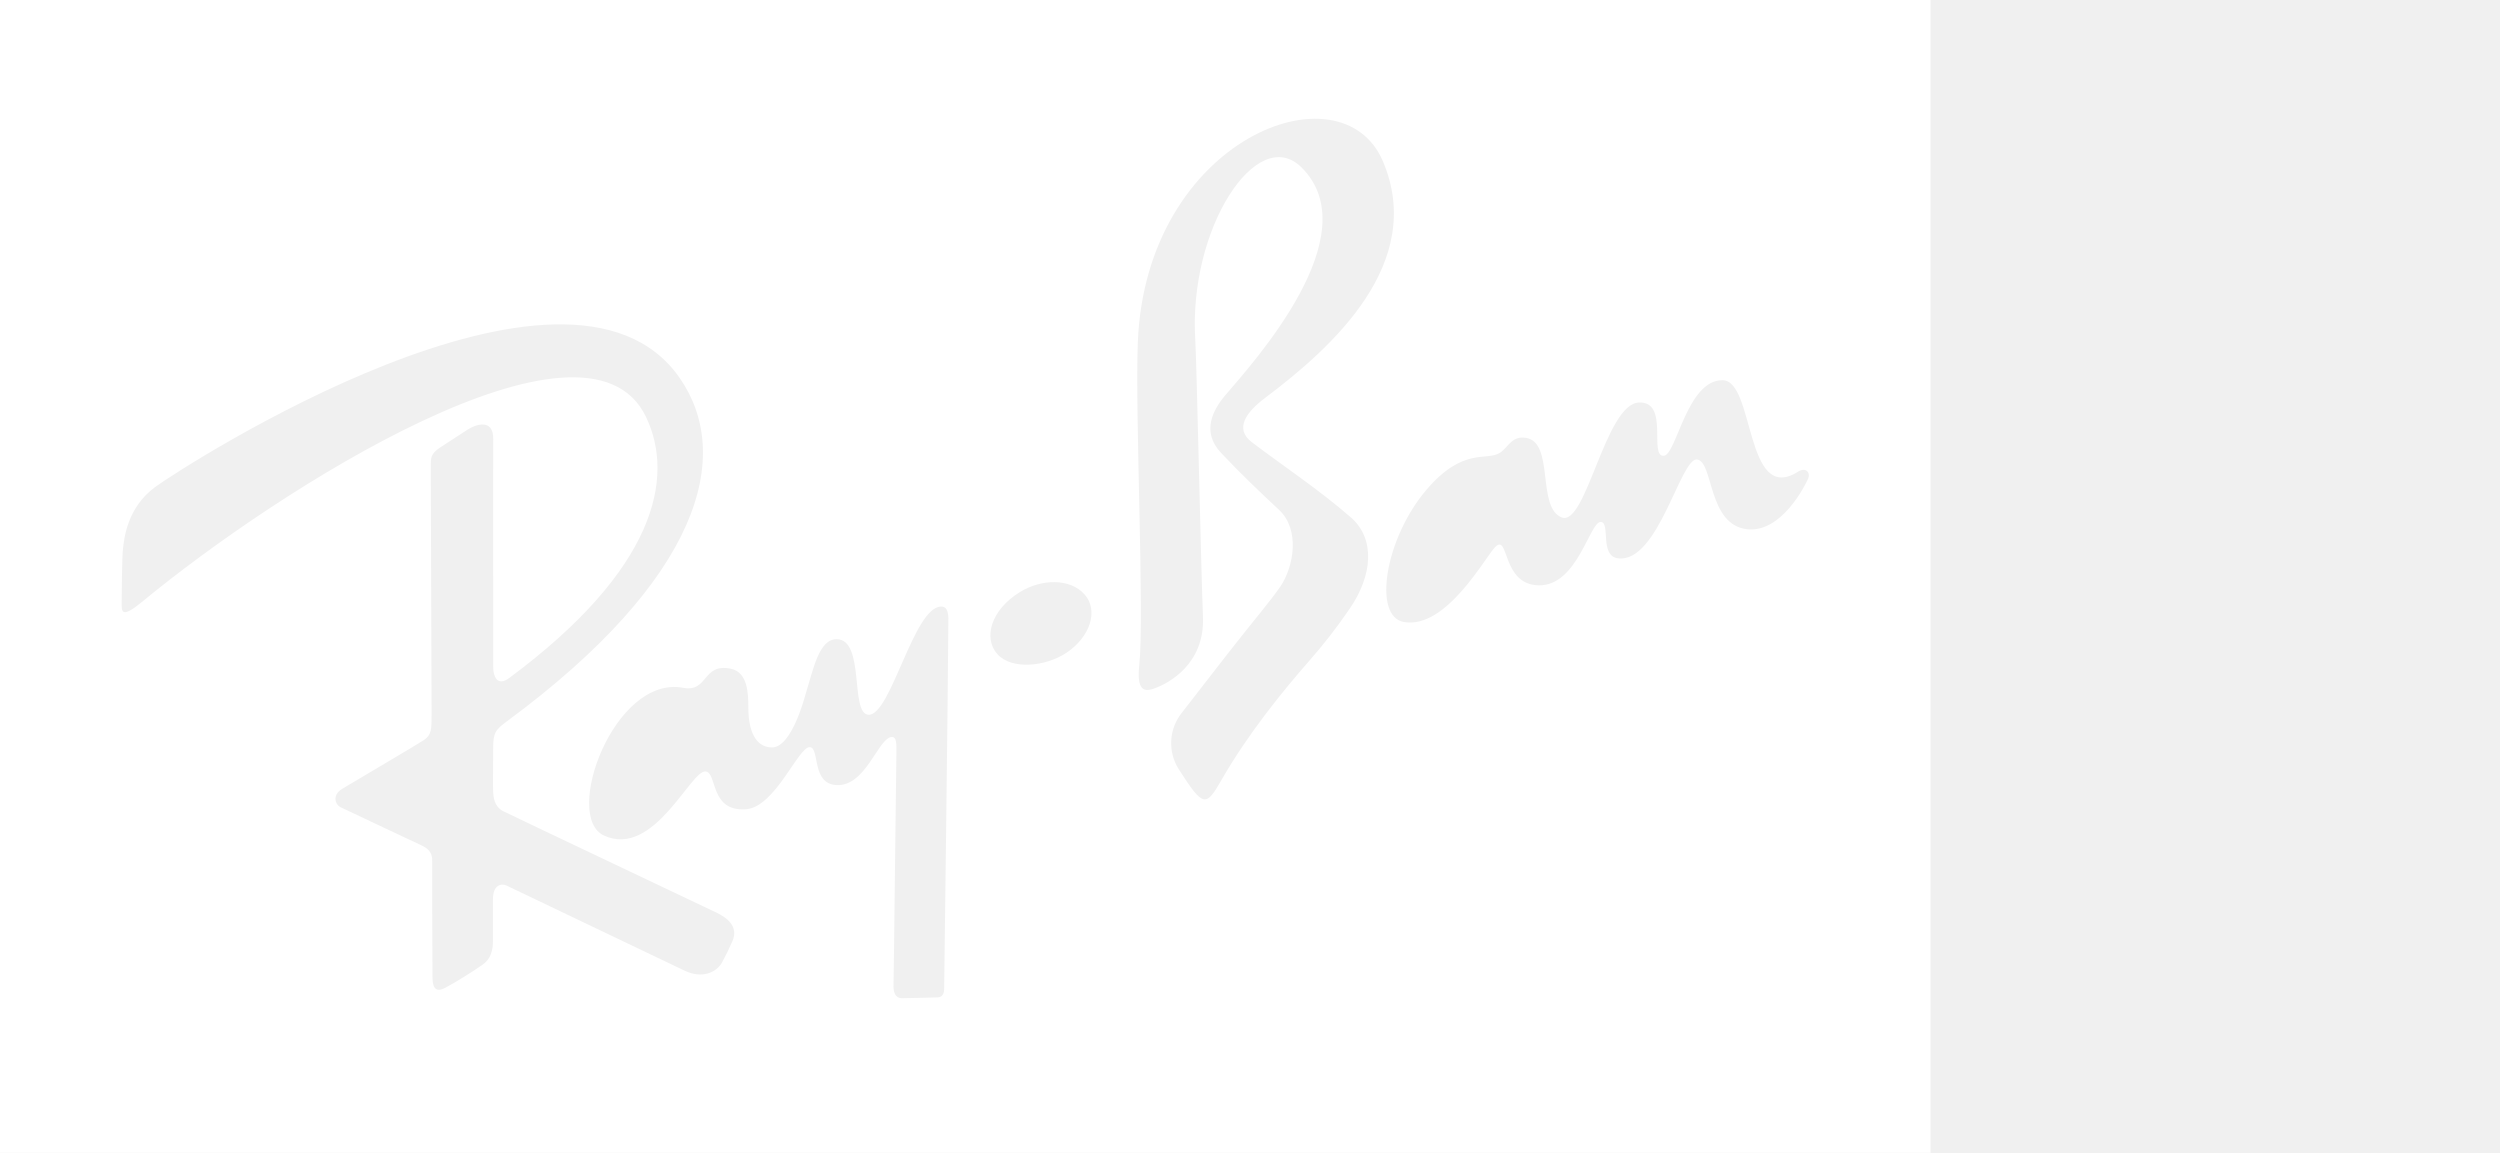
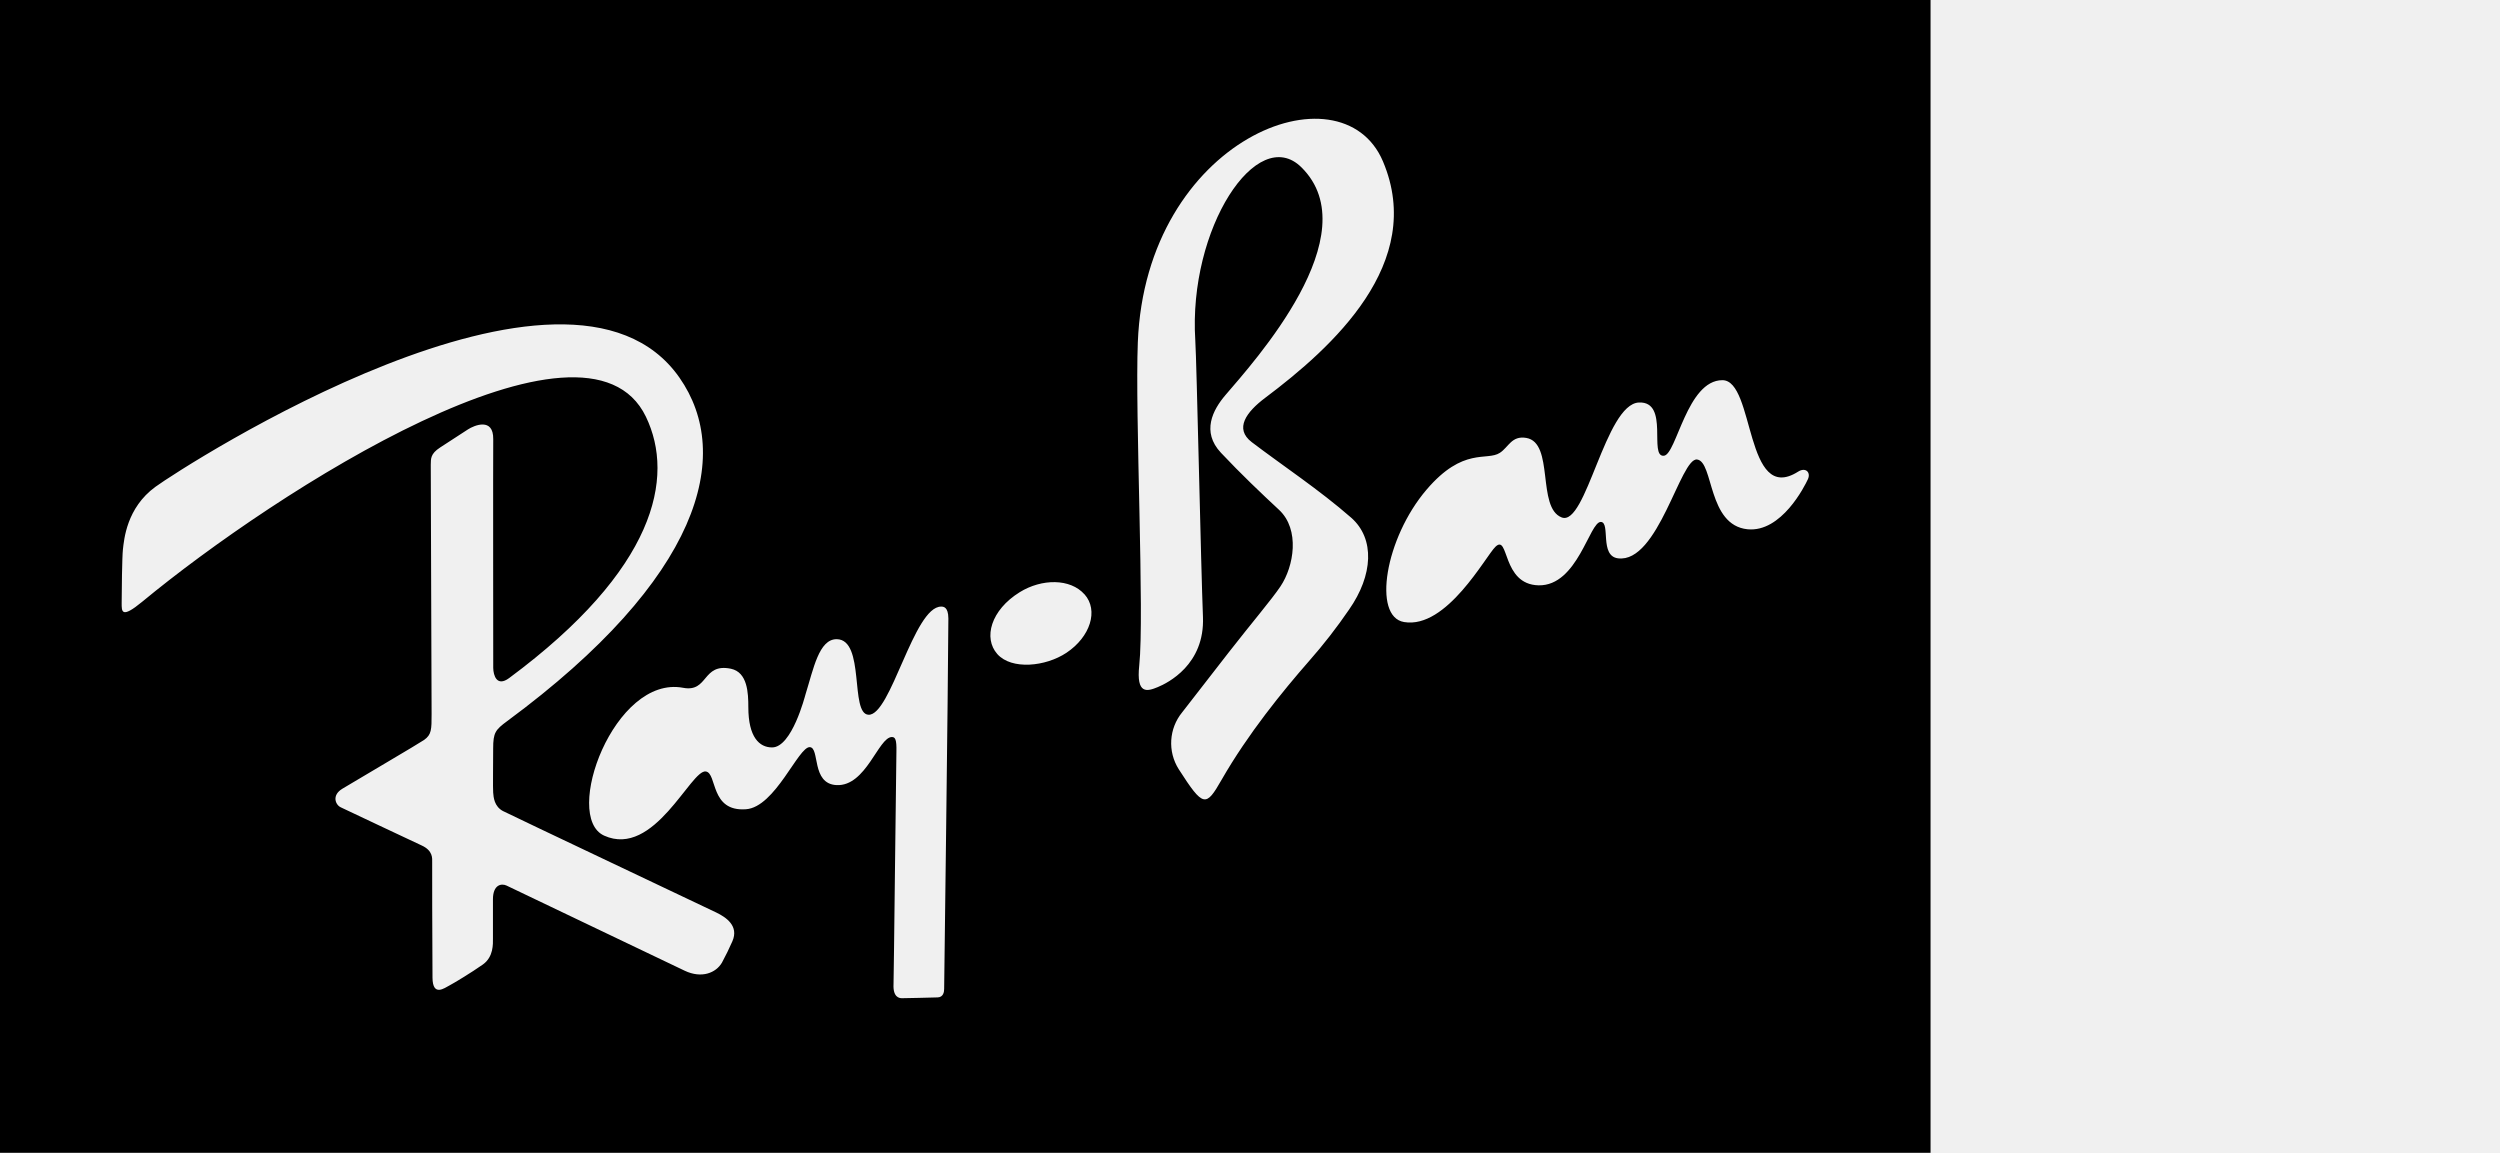
<svg xmlns="http://www.w3.org/2000/svg" viewBox="0 0 180 83">
-   <path fill="#fff" d="M0 0v83h139V0H0Zm52.731 67.773a20.066 20.066 0 0 1-.753 1.54c-.425.727-1.451 1.162-2.677.58-1.963-.929-12.498-5.979-12.833-6.134-.371-.173-.976-.056-.976.99v2.823c0 .381.052 1.319-.724 1.871-.823.584-2.17 1.39-2.41 1.511-.338.172-1.206.848-1.218-.563-.023-2.804-.025-8.01-.023-8.3.002-.288.069-.843-.765-1.222-.751-.343-5.518-2.603-5.814-2.741-.384-.176-.672-.864.108-1.337.928-.563 5.566-3.284 5.887-3.514.542-.383.542-.751.542-1.873.006-1.264-.07-17.67-.06-17.935.014-.433-.042-.787.682-1.255.82-.53 1.703-1.108 1.991-1.294.455-.297 1.846-.883 1.825.701-.015 1.06 0 16.068 0 16.468.008.548.262 1.385 1.145.732C47.21 41 48.61 34.384 46.508 30.01c-4.295-8.936-26.608 5.326-36.265 13.312-1.518 1.255-1.483.7-1.483.094-.002-.718.032-3.367.09-3.857.083-.705.259-2.993 2.344-4.51 2.02-1.471 29.684-19.358 37.725-7.862 3.92 5.604 1.527 14.454-12.401 24.732-.851.628-1.01.833-1.01 1.967 0 1.134-.027 2.848 0 3.172.028.325.061 1.01.732 1.352h.005c.669.344 14.766 7.017 15.333 7.294.686.334 1.641.956 1.153 2.07Zm15.248 3.424c.004.228-.065.599-.459.615-.394.017-2.446.059-2.582.059-.202 0-.65-.078-.604-1.007.023-.49.181-15.563.208-16.752.021-.867-.085-1.047-.327-1.047-.974.017-1.854 3.573-3.99 3.462-1.822-.096-1.186-2.687-1.916-2.733-.823-.052-2.49 4.328-4.604 4.472-2.592.186-2.058-2.587-2.882-2.72-1.072-.178-3.714 6.257-7.328 4.618-3.013-1.369.736-11.579 5.691-10.642 1.83.348 1.358-1.805 3.443-1.372 1.201.257 1.251 1.758 1.251 2.768 0 2.166.799 2.897 1.71 2.897 1.43 0 2.373-3.71 2.406-3.817.574-1.836.964-3.977 2.242-3.977 2.07.017.936 5.377 2.294 5.441 1.612.076 3.255-7.787 5.228-7.787.15 0 .515 0 .523.85-.019 4.73-.304 26.582-.304 26.672Zm8.804-24.196c-1.502 1-3.952 1.245-4.976.092-1.023-1.153-.469-3.169 1.617-4.458 1.58-.977 3.634-.996 4.658.157h.004c1.026 1.153.417 3.064-1.303 4.209Zm20.352-3.114a38.029 38.029 0 0 1-2.881 3.706c-1.902 2.174-4.4 5.24-6.294 8.543-1.136 1.983-1.31 2.023-3.092-.754a3.506 3.506 0 0 1 .25-4.097c.165-.216 1.68-2.168 3.336-4.295 1.656-2.126 3.1-3.815 3.741-4.771.966-1.438 1.42-4.091-.106-5.512-1.237-1.15-2.759-2.595-4.181-4.108-1.422-1.513-.582-3.091.323-4.152 2.017-2.365 10.375-11.554 5.47-16.401-3.186-3.148-8.154 4.4-7.64 12.464.1 1.547.412 16.47.552 19.91.14 3.44-2.55 4.76-3.251 5.05-.765.318-1.562.553-1.337-1.55.386-3.613-.31-18.053-.102-23.272.572-14.638 14.66-20.096 17.652-13.023 3.095 7.314-3.649 13.39-8.483 17.02-1.357 1.02-2.237 2.217-.967 3.188 2.198 1.674 4.865 3.432 7.159 5.44 1.728 1.518 1.574 4.15-.149 6.614Zm33.034-9.384c-.228.496-1.904 3.846-4.348 3.604-2.882-.293-2.432-4.862-3.629-5.023-1.197-.161-2.79 7.488-5.697 7.115-1.343-.171-.527-2.58-1.23-2.62-.819-.04-1.668 4.621-4.485 4.565-2.668-.06-2.115-3.726-3.105-2.78-.709.676-3.51 5.942-6.584 5.423-2.283-.385-1.368-6.038 1.627-9.539 2.646-3.095 4.333-2.032 5.271-2.643.628-.408.845-1.252 1.898-1.076 2.042.341.74 5.023 2.555 5.726 1.766.686 3.13-8.174 5.565-8.275 2.211-.09.678 3.943 1.794 3.834.911-.09 1.655-5.441 4.212-5.441 2.344 0 1.601 9.026 5.451 6.586.538-.341.932.048.705.544Z" />
+   <path d="M0 0v83h139V0H0Zm52.731 67.773a20.066 20.066 0 0 1-.753 1.54c-.425.727-1.451 1.162-2.677.58-1.963-.929-12.498-5.979-12.833-6.134-.371-.173-.976-.056-.976.99v2.823c0 .381.052 1.319-.724 1.871-.823.584-2.17 1.39-2.41 1.511-.338.172-1.206.848-1.218-.563-.023-2.804-.025-8.01-.023-8.3.002-.288.069-.843-.765-1.222-.751-.343-5.518-2.603-5.814-2.741-.384-.176-.672-.864.108-1.337.928-.563 5.566-3.284 5.887-3.514.542-.383.542-.751.542-1.873.006-1.264-.07-17.67-.06-17.935.014-.433-.042-.787.682-1.255.82-.53 1.703-1.108 1.991-1.294.455-.297 1.846-.883 1.825.701-.015 1.06 0 16.068 0 16.468.008.548.262 1.385 1.145.732C47.21 41 48.61 34.384 46.508 30.01c-4.295-8.936-26.608 5.326-36.265 13.312-1.518 1.255-1.483.7-1.483.094-.002-.718.032-3.367.09-3.857.083-.705.259-2.993 2.344-4.51 2.02-1.471 29.684-19.358 37.725-7.862 3.92 5.604 1.527 14.454-12.401 24.732-.851.628-1.01.833-1.01 1.967 0 1.134-.027 2.848 0 3.172.028.325.061 1.01.732 1.352h.005c.669.344 14.766 7.017 15.333 7.294.686.334 1.641.956 1.153 2.07Zm15.248 3.424c.004.228-.065.599-.459.615-.394.017-2.446.059-2.582.059-.202 0-.65-.078-.604-1.007.023-.49.181-15.563.208-16.752.021-.867-.085-1.047-.327-1.047-.974.017-1.854 3.573-3.99 3.462-1.822-.096-1.186-2.687-1.916-2.733-.823-.052-2.49 4.328-4.604 4.472-2.592.186-2.058-2.587-2.882-2.72-1.072-.178-3.714 6.257-7.328 4.618-3.013-1.369.736-11.579 5.691-10.642 1.83.348 1.358-1.805 3.443-1.372 1.201.257 1.251 1.758 1.251 2.768 0 2.166.799 2.897 1.71 2.897 1.43 0 2.373-3.71 2.406-3.817.574-1.836.964-3.977 2.242-3.977 2.07.017.936 5.377 2.294 5.441 1.612.076 3.255-7.787 5.228-7.787.15 0 .515 0 .523.85-.019 4.73-.304 26.582-.304 26.672Zm8.804-24.196c-1.502 1-3.952 1.245-4.976.092-1.023-1.153-.469-3.169 1.617-4.458 1.58-.977 3.634-.996 4.658.157h.004c1.026 1.153.417 3.064-1.303 4.209Zm20.352-3.114a38.029 38.029 0 0 1-2.881 3.706c-1.902 2.174-4.4 5.24-6.294 8.543-1.136 1.983-1.31 2.023-3.092-.754a3.506 3.506 0 0 1 .25-4.097c.165-.216 1.68-2.168 3.336-4.295 1.656-2.126 3.1-3.815 3.741-4.771.966-1.438 1.42-4.091-.106-5.512-1.237-1.15-2.759-2.595-4.181-4.108-1.422-1.513-.582-3.091.323-4.152 2.017-2.365 10.375-11.554 5.47-16.401-3.186-3.148-8.154 4.4-7.64 12.464.1 1.547.412 16.47.552 19.91.14 3.44-2.55 4.76-3.251 5.05-.765.318-1.562.553-1.337-1.55.386-3.613-.31-18.053-.102-23.272.572-14.638 14.66-20.096 17.652-13.023 3.095 7.314-3.649 13.39-8.483 17.02-1.357 1.02-2.237 2.217-.967 3.188 2.198 1.674 4.865 3.432 7.159 5.44 1.728 1.518 1.574 4.15-.149 6.614Zm33.034-9.384c-.228.496-1.904 3.846-4.348 3.604-2.882-.293-2.432-4.862-3.629-5.023-1.197-.161-2.79 7.488-5.697 7.115-1.343-.171-.527-2.58-1.23-2.62-.819-.04-1.668 4.621-4.485 4.565-2.668-.06-2.115-3.726-3.105-2.78-.709.676-3.51 5.942-6.584 5.423-2.283-.385-1.368-6.038 1.627-9.539 2.646-3.095 4.333-2.032 5.271-2.643.628-.408.845-1.252 1.898-1.076 2.042.341.74 5.023 2.555 5.726 1.766.686 3.13-8.174 5.565-8.275 2.211-.09.678 3.943 1.794 3.834.911-.09 1.655-5.441 4.212-5.441 2.344 0 1.601 9.026 5.451 6.586.538-.341.932.048.705.544Z" />
</svg>
